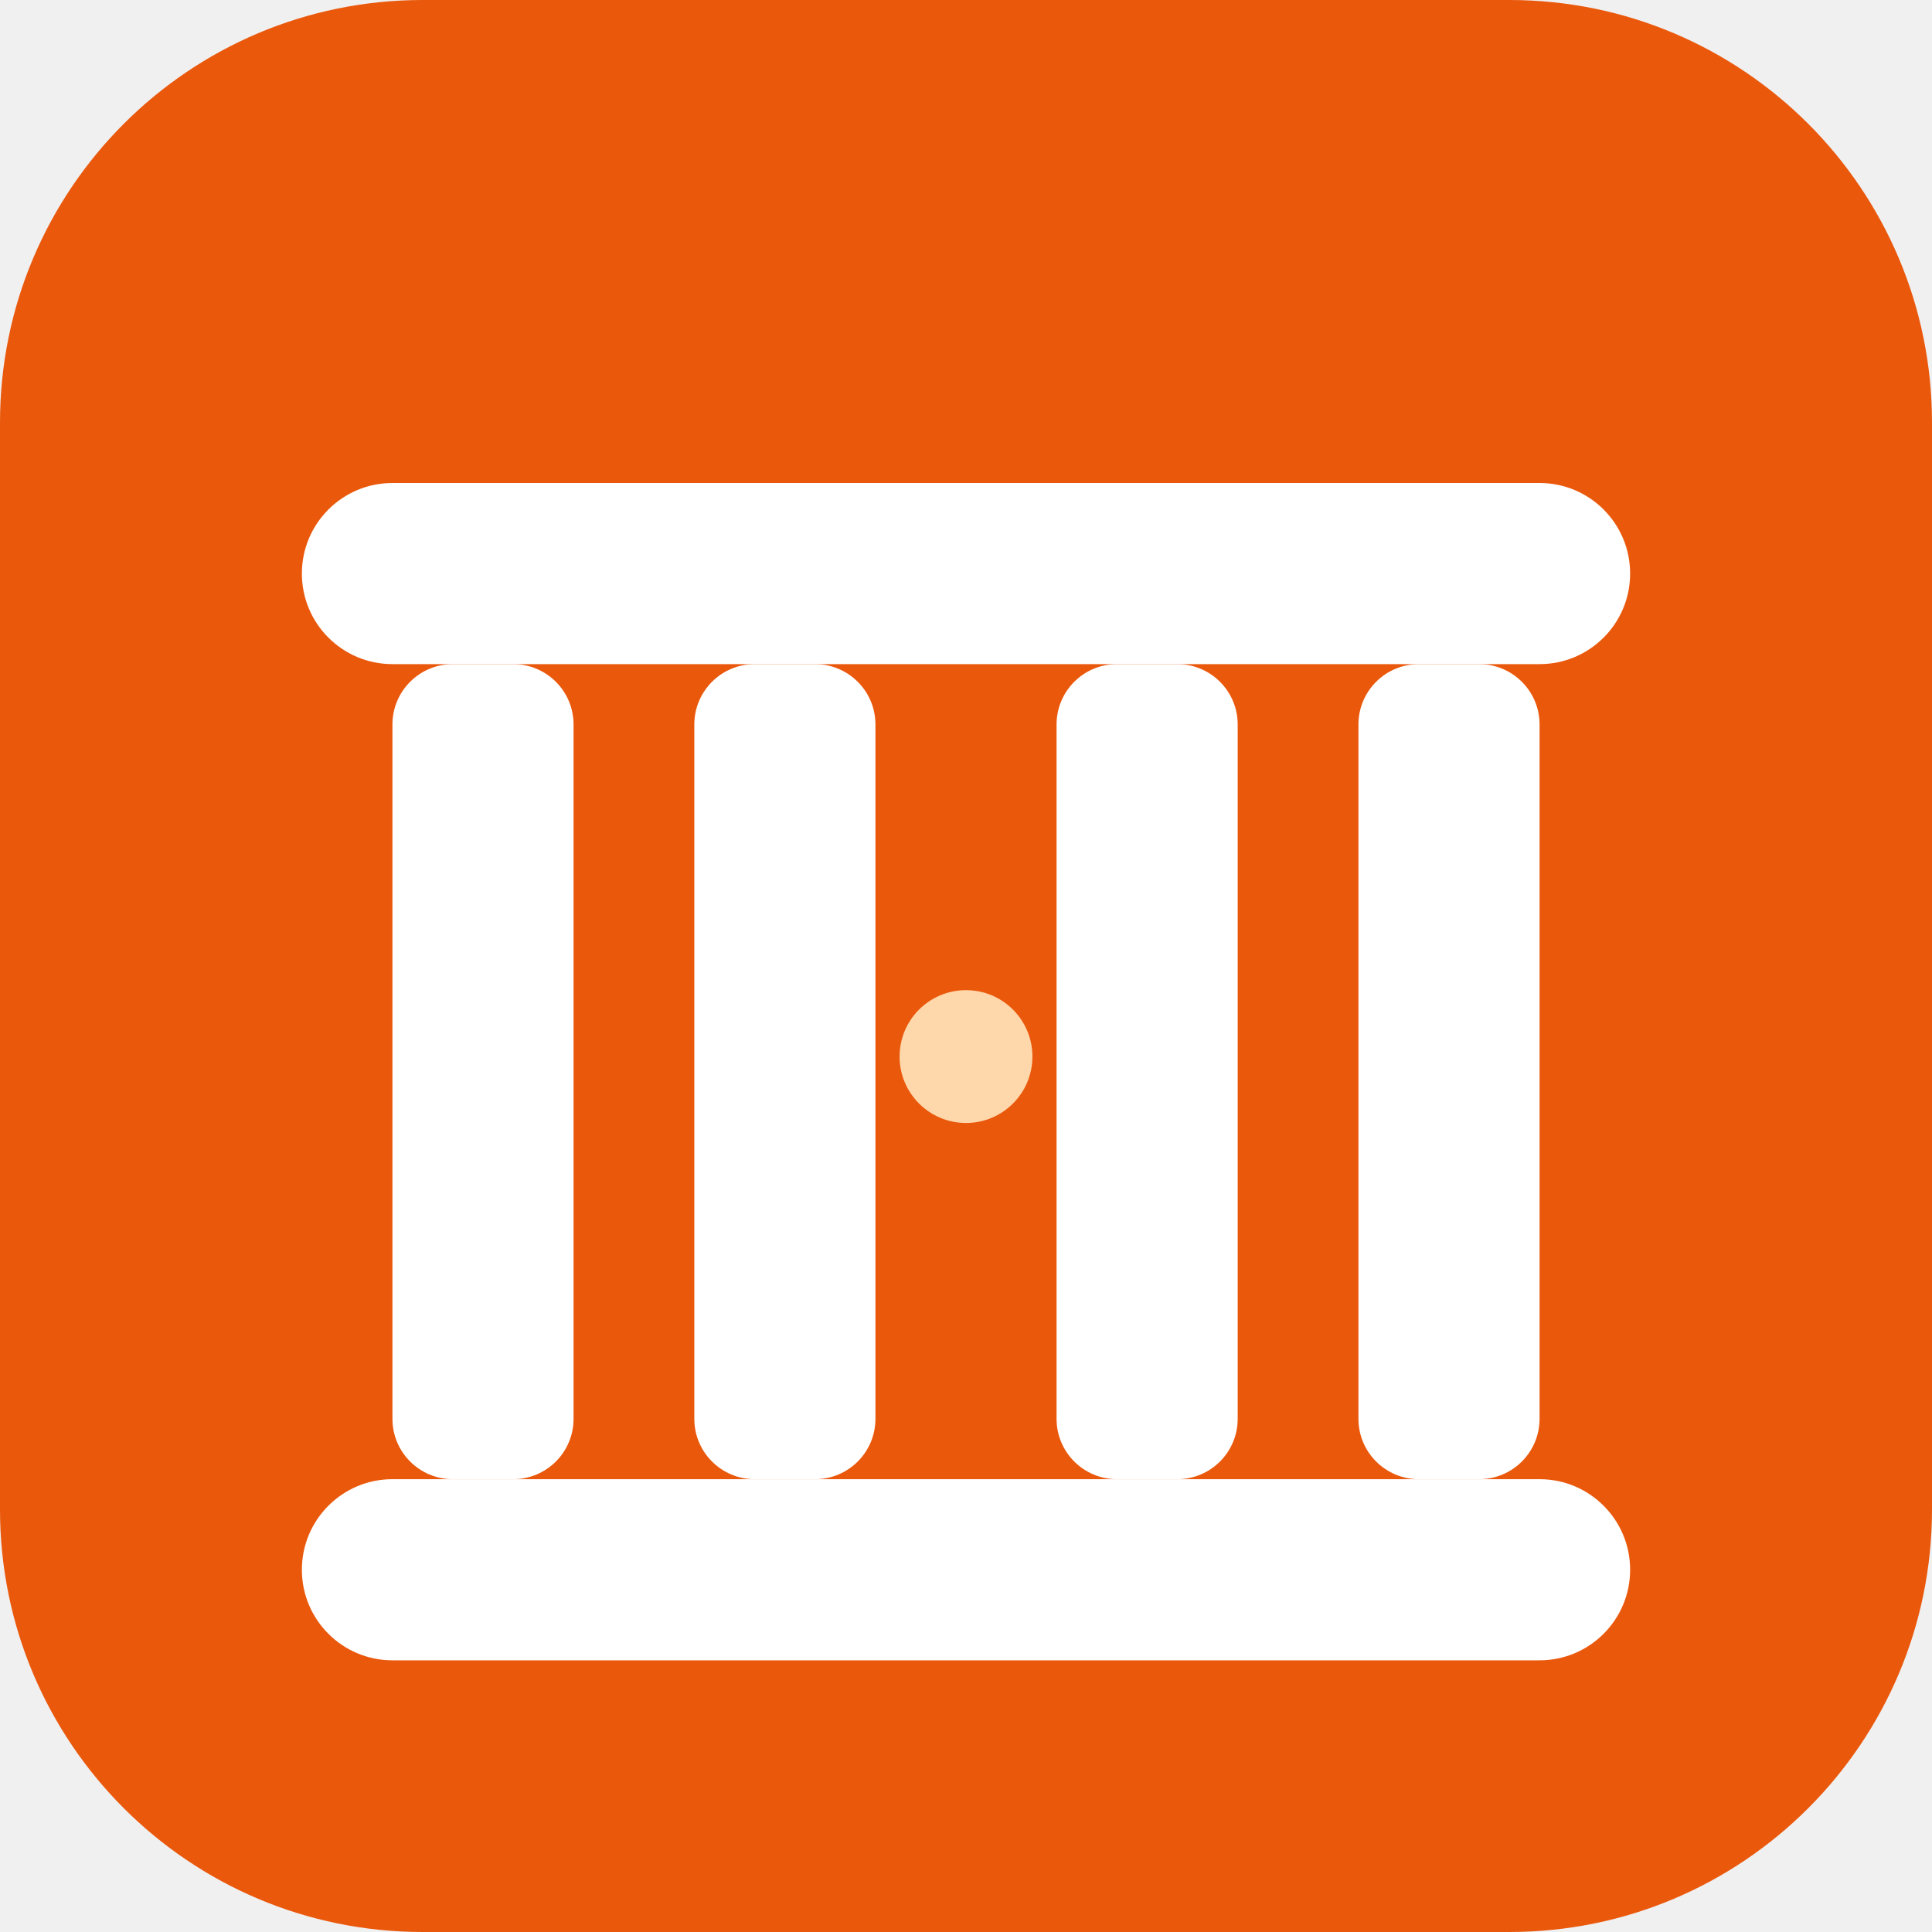
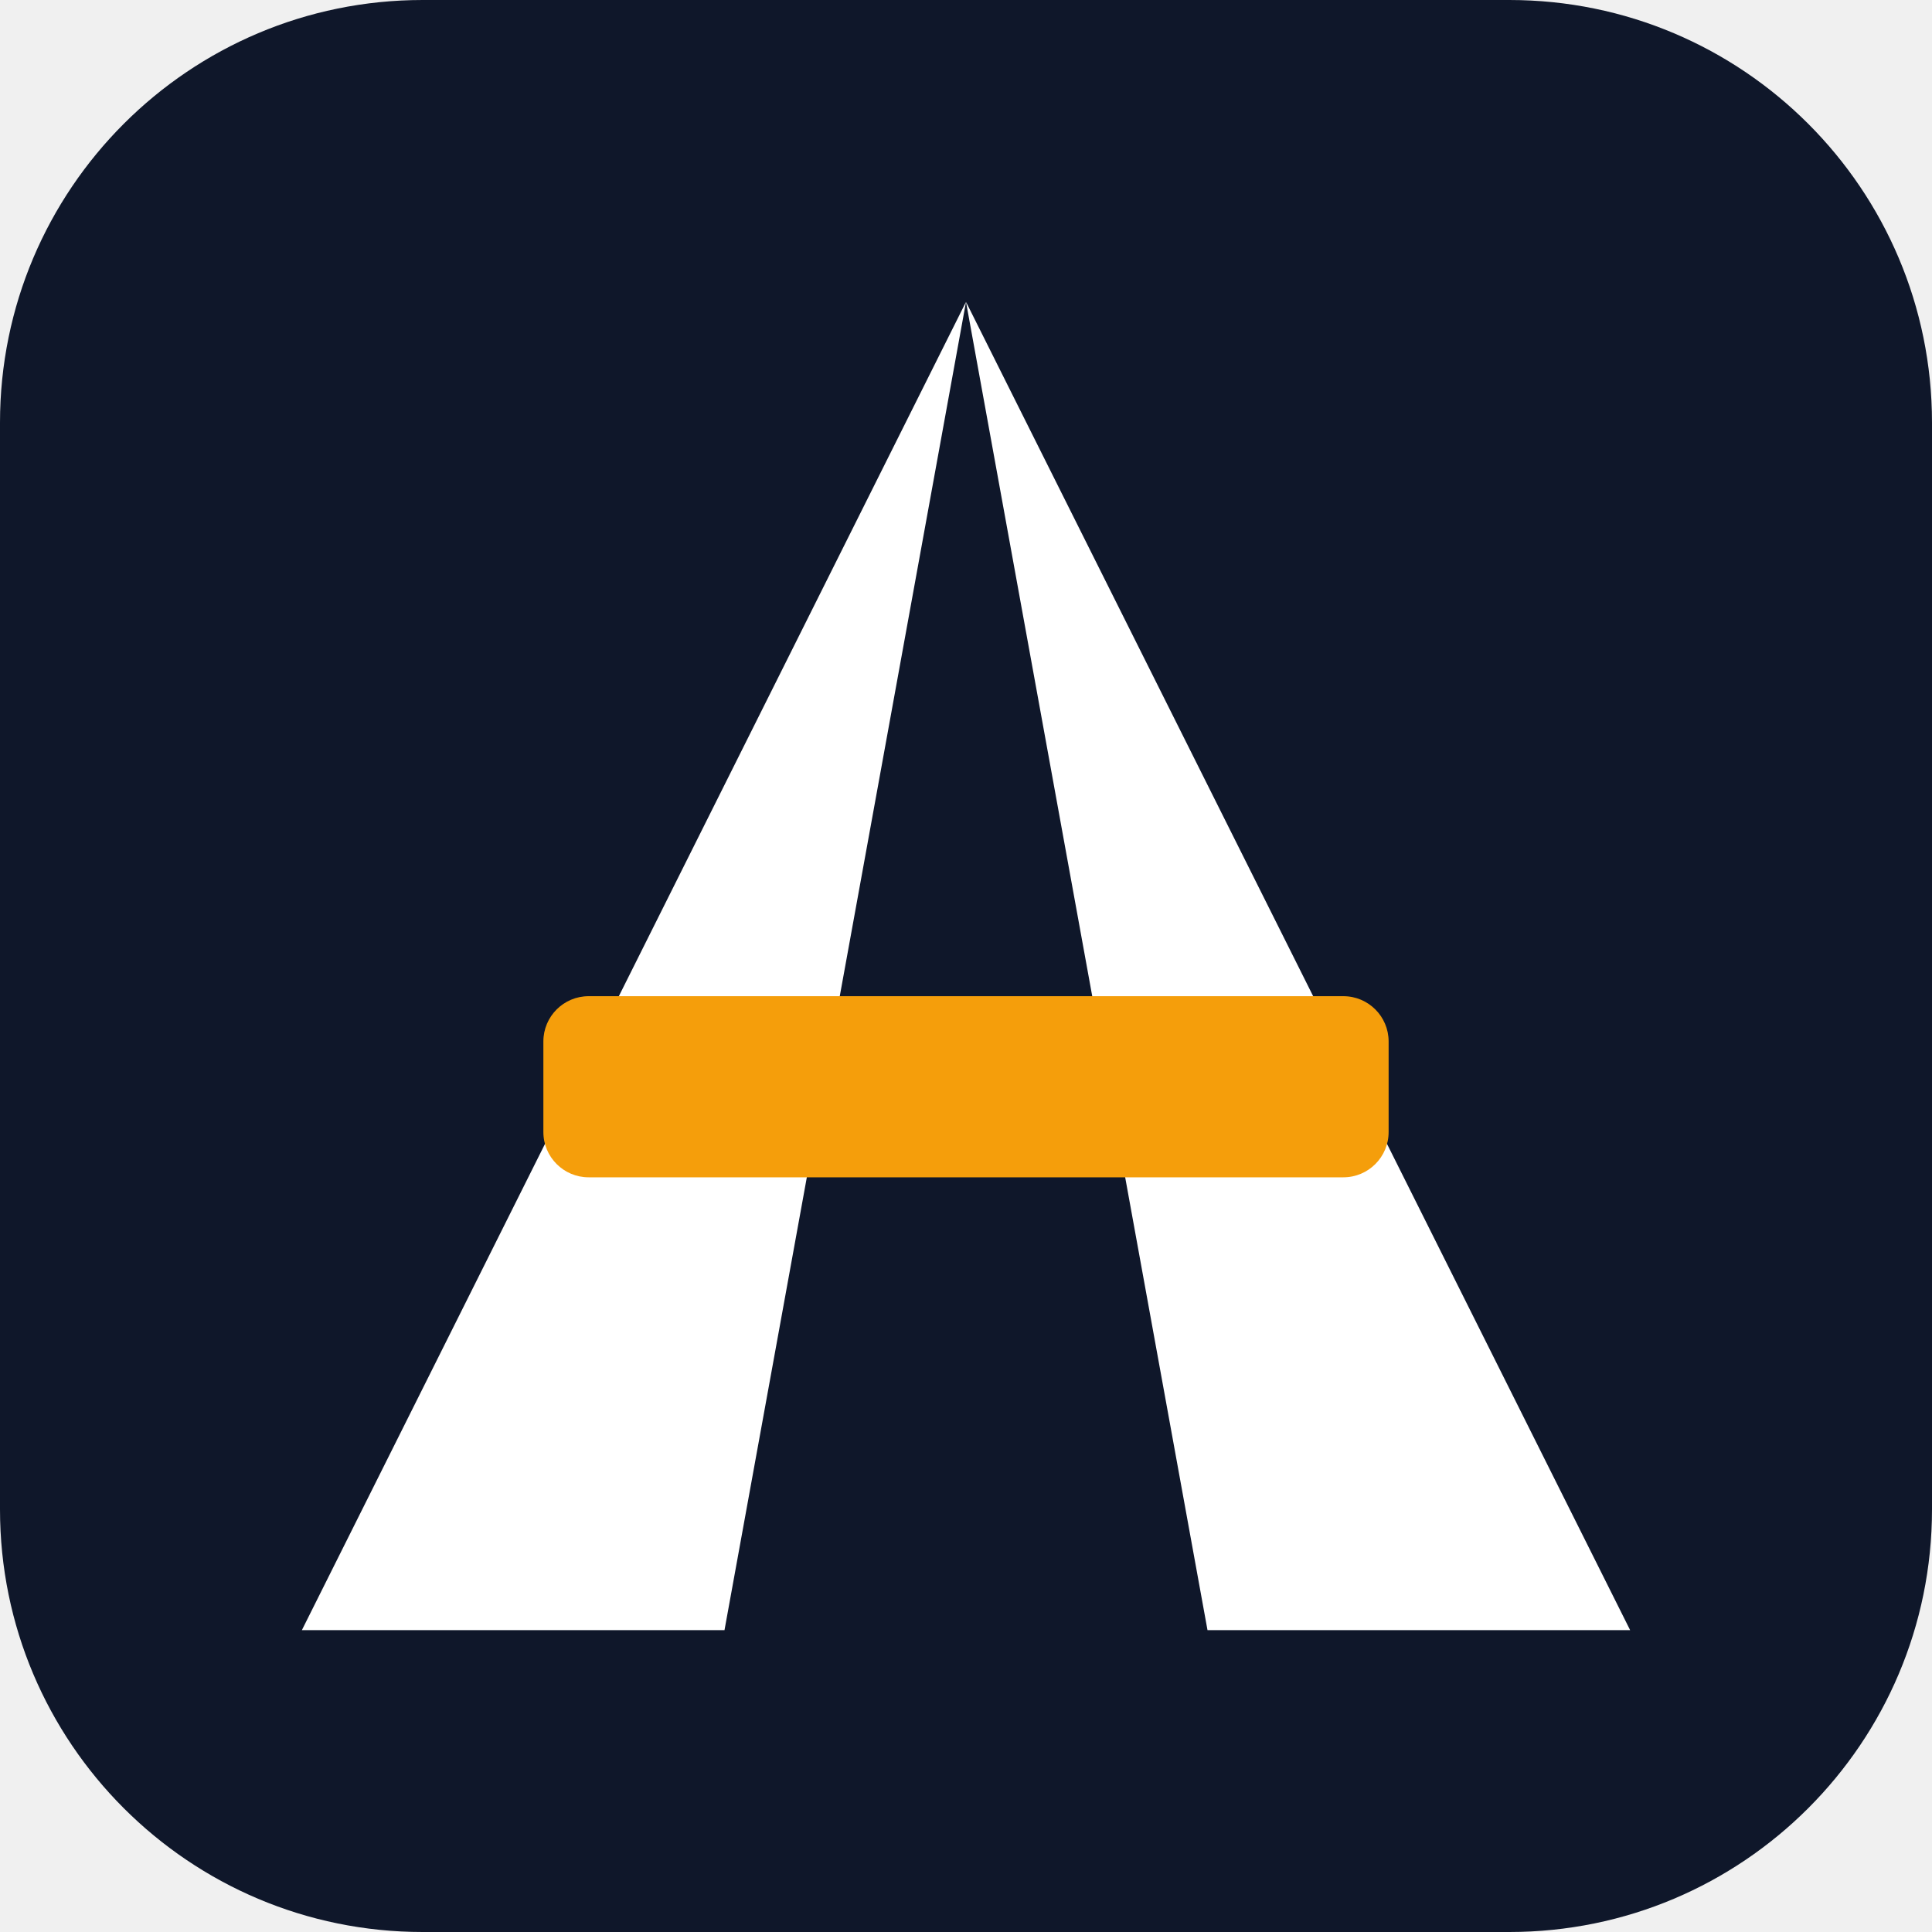
<svg xmlns="http://www.w3.org/2000/svg" viewBox="0 0 64 64" role="img" aria-label="Arkan">
-   <rect width="64" height="64" rx="14" fill="#ea580c" />
-   <rect x="10" y="16" width="44" height="6" rx="3" fill="#ffffff" />
-   <rect x="13" y="22" width="6" height="27" rx="2" fill="#ffffff" />
-   <rect x="23" y="22" width="6" height="27" rx="2" fill="#ffffff" />
-   <rect x="35" y="22" width="6" height="27" rx="2" fill="#ffffff" />
-   <rect x="45" y="22" width="6" height="27" rx="2" fill="#ffffff" />
-   <rect x="10" y="49" width="44" height="6" rx="3" fill="#ffffff" />
-   <circle cx="32" cy="35" r="2.2" fill="#fed7aa" />
+   <rect width="64" height="64" rx="14" fill="#0f172a" />
+   <path d="M 32 10 L 24 54 L 10 54 Z" fill="#ffffff" />
+   <path d="M 32 10 L 54 54 L 40 54 Z" fill="#ffffff" />
+   <rect x="18" y="33" width="28" height="6" rx="1.5" fill="#f59e0b" />
</svg>
